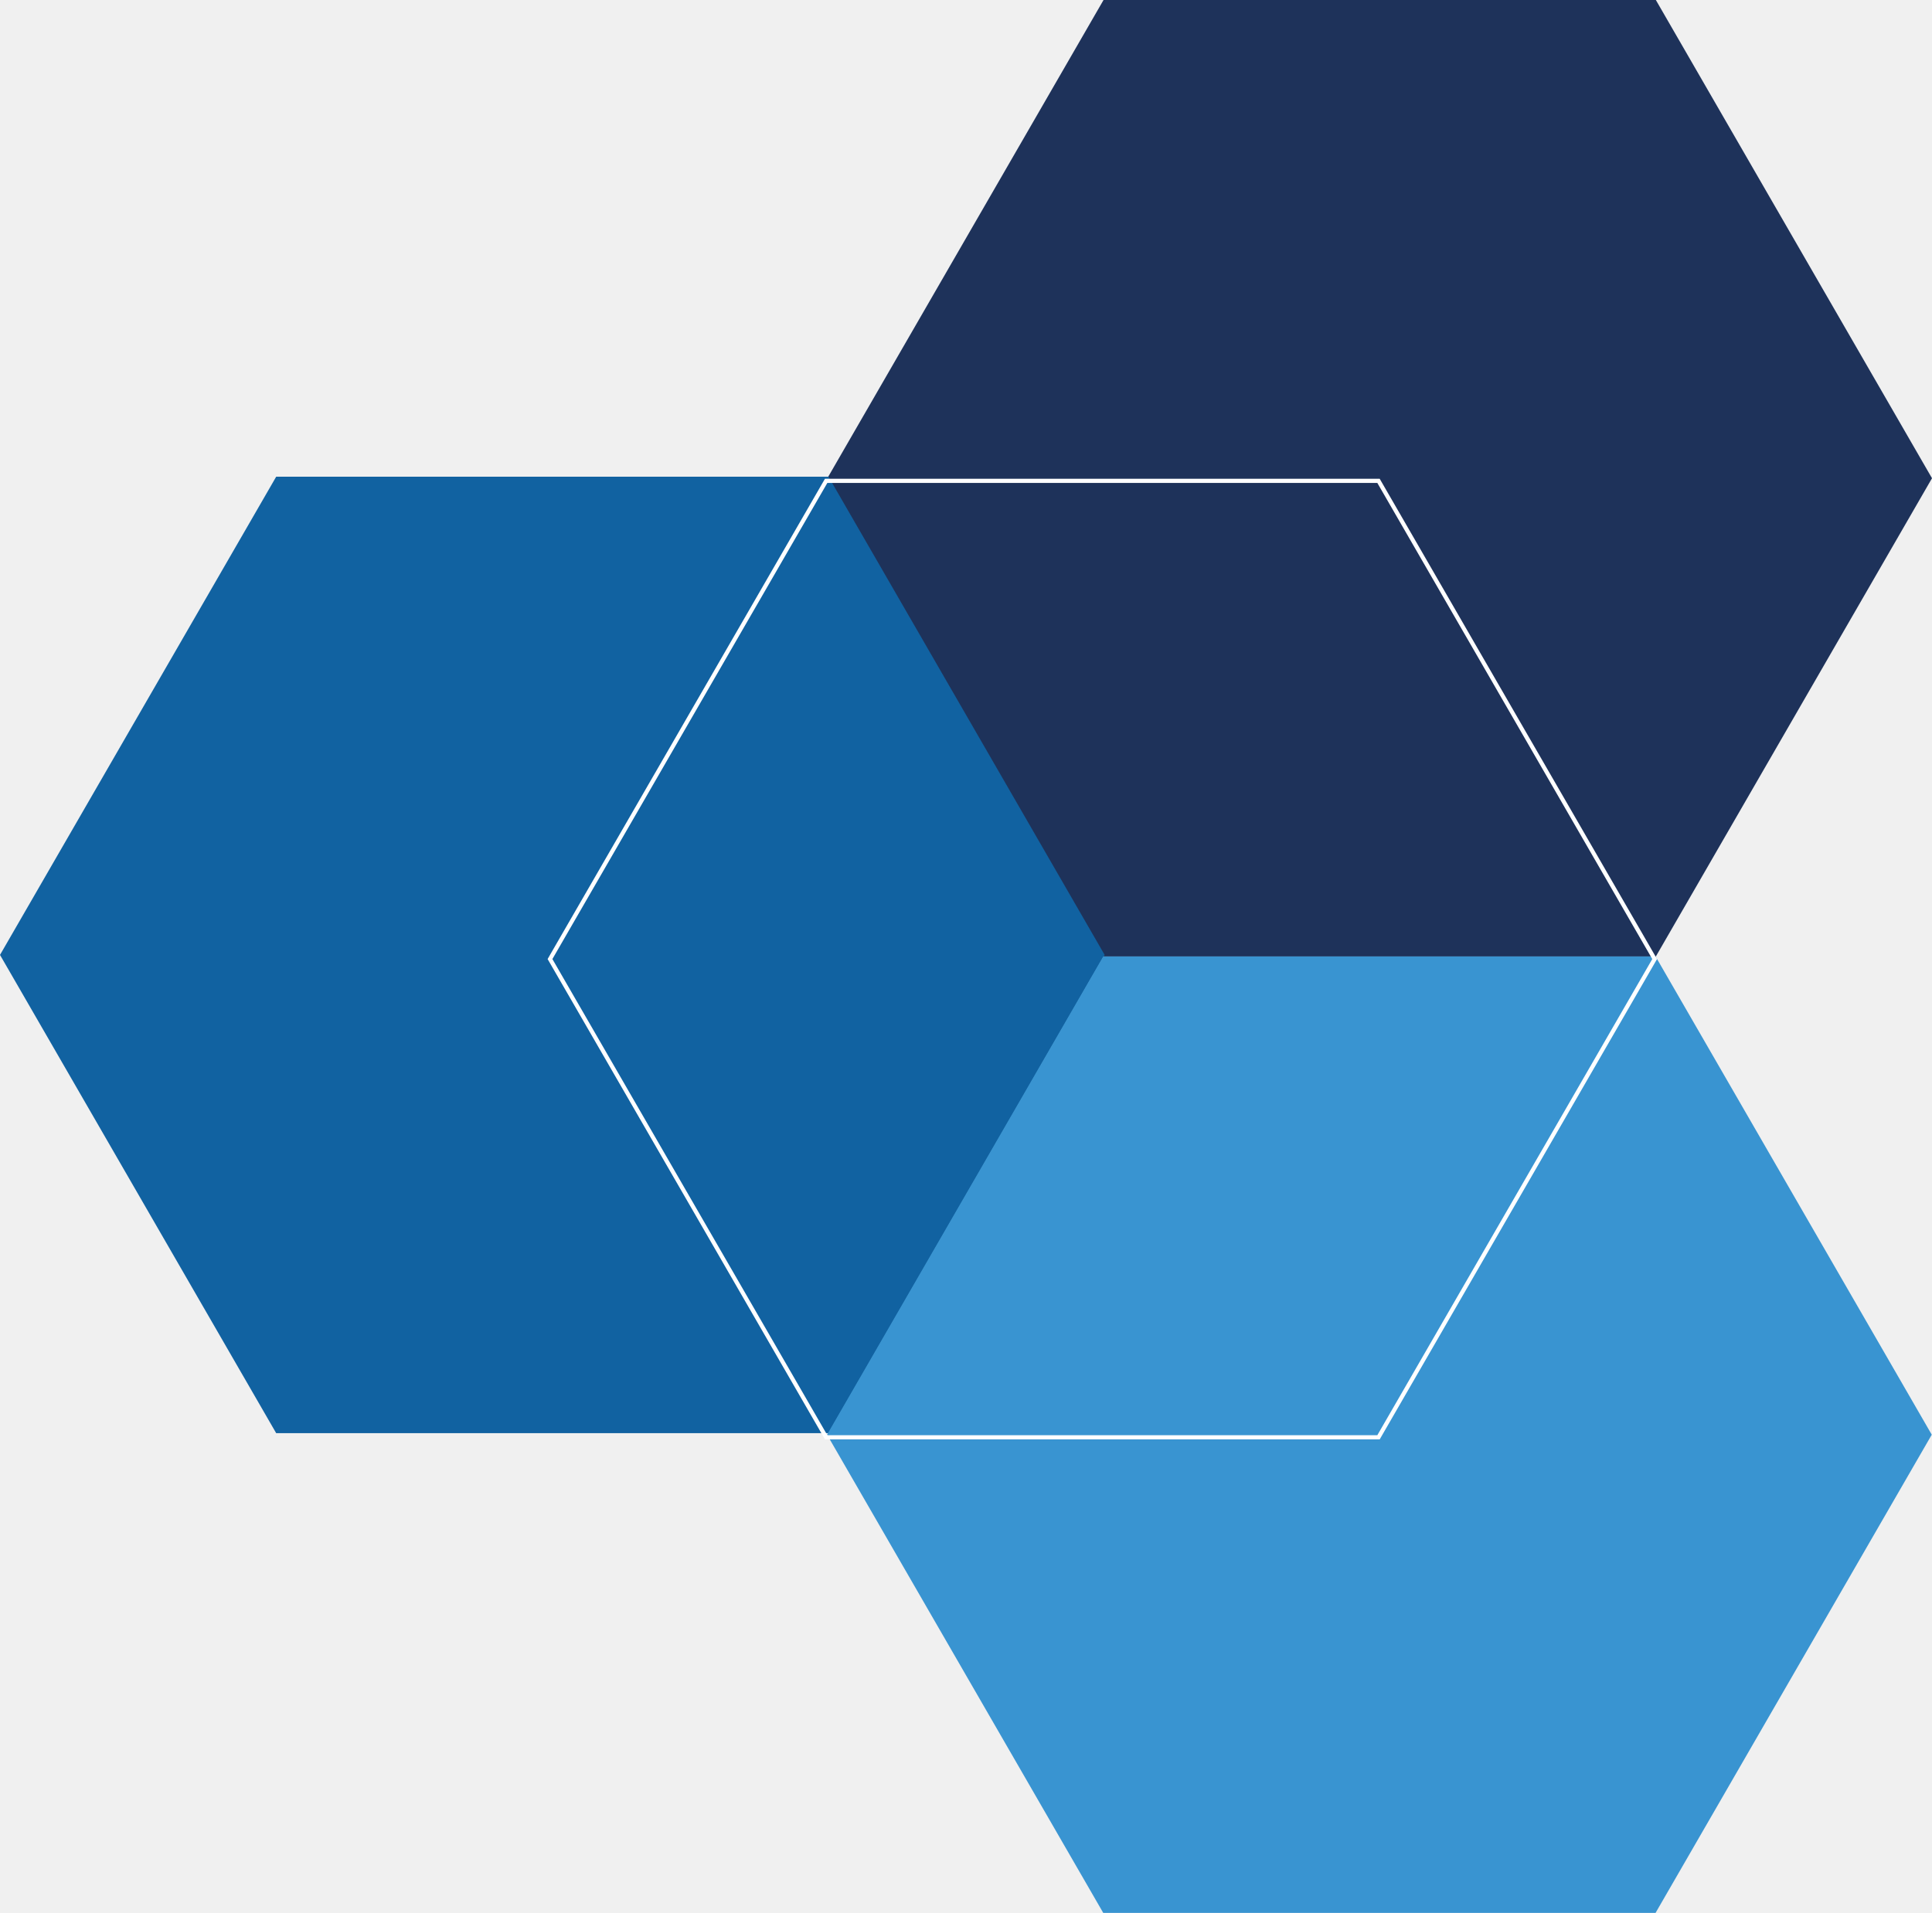
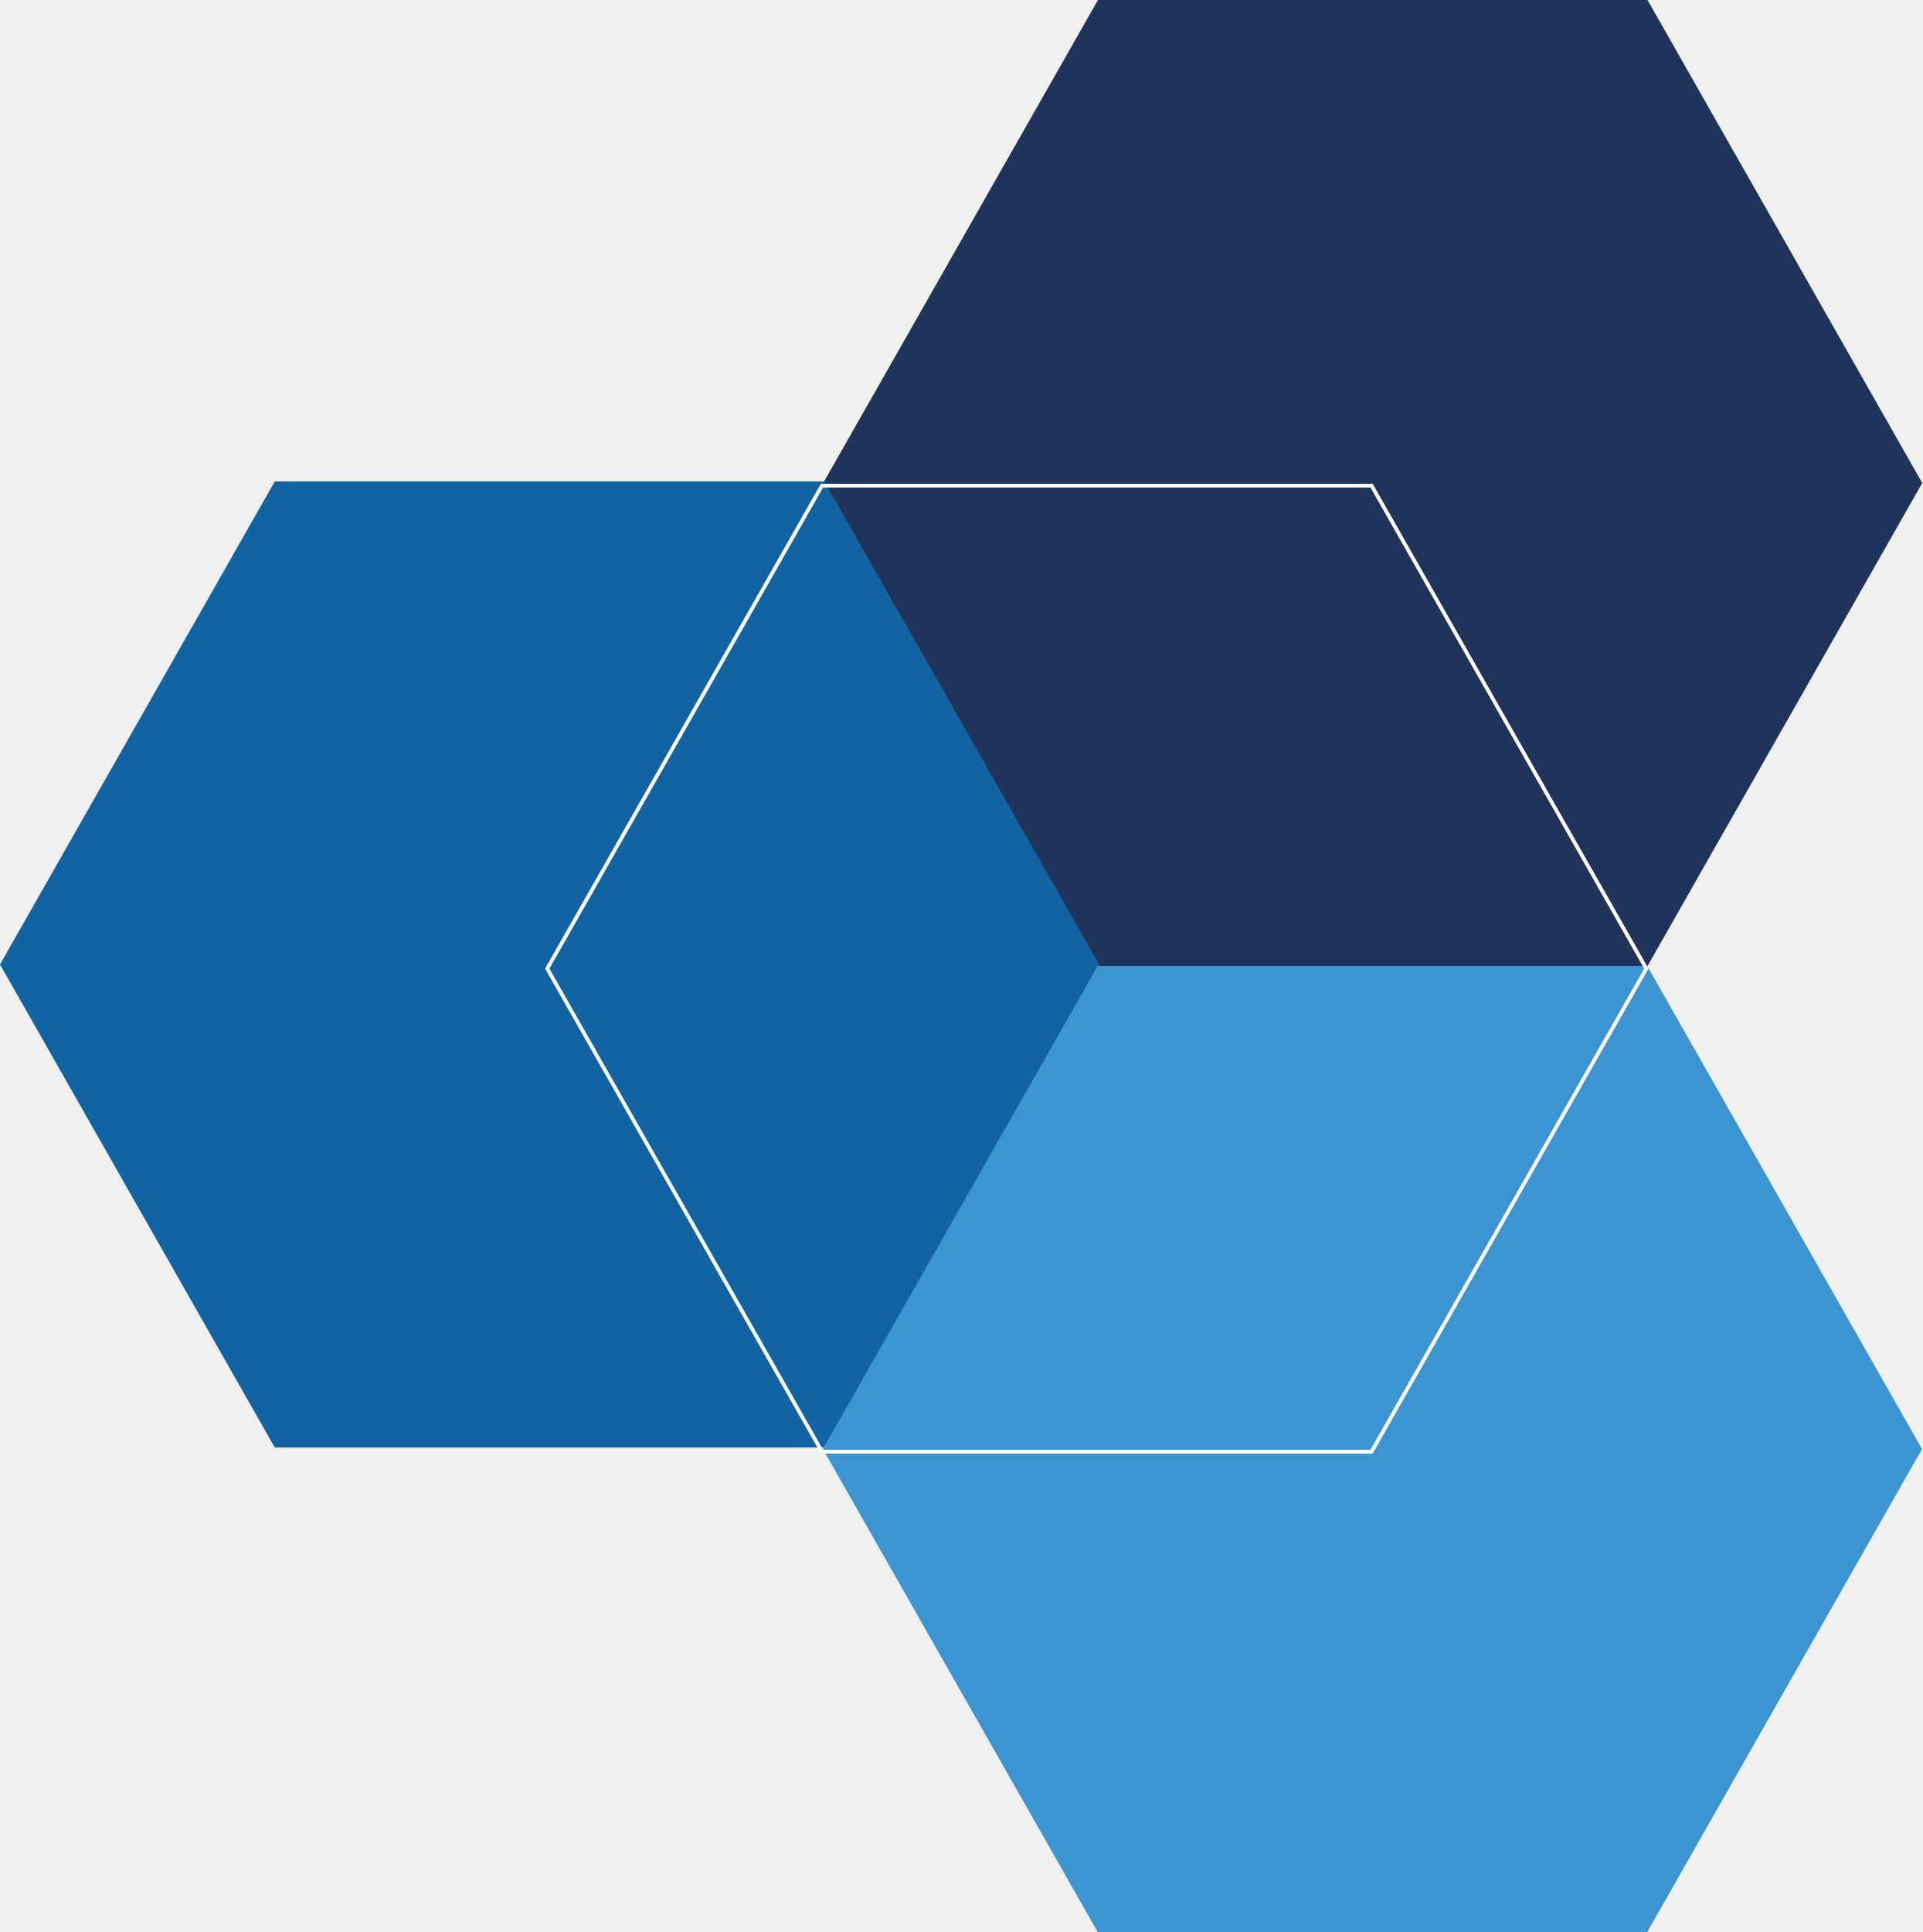
- <svg xmlns="http://www.w3.org/2000/svg" id="Layer_1" data-name="Layer 1" viewBox="0 0 467.01 462.5">
+ <svg xmlns="http://www.w3.org/2000/svg" id="Layer_1" data-name="Layer 1" viewBox="0 0 509.51 511.95">
  <defs>
-     <style>.cls-1{fill:#1e325a;}.cls-2{fill:#1162a1;}.cls-3{fill:#3994d1;}.cls-4{fill:none;stroke:#fff;stroke-miterlimit:10;}</style>
+     <style>.cls-1{fill:#20335a;}.cls-2{fill:#1163a2;}.cls-3{fill:#3c94d1;}.cls-4{fill:none;stroke:#fff;stroke-miterlimit:10;}</style>
  </defs>
-   <polygon class="cls-1" points="400.26 0 266.75 0 199.99 115.63 266.75 231.25 400.26 231.25 467.01 115.63 400.26 0" />
-   <polygon class="cls-2" points="200.27 115.26 66.76 115.26 0 230.88 66.76 346.51 200.27 346.51 267.02 230.88 200.27 115.26" />
-   <polygon class="cls-3" points="400.19 231.25 266.68 231.25 199.92 346.88 266.68 462.5 400.19 462.5 466.95 346.88 400.19 231.25" />
-   <polygon class="cls-4" points="333.22 116.26 199.7 116.26 132.95 231.88 199.7 347.51 333.22 347.51 399.97 231.88 333.22 116.26" />
+   <polygon class="cls-1" points="436.68 0 291.02 0 218.19 127.99 291.02 255.98 436.68 255.98 509.5 127.99 436.68 0" />
+   <polygon class="cls-2" points="218.49 127.58 72.83 127.58 0 255.57 72.83 383.56 218.49 383.56 291.32 255.57 218.49 127.58" />
+   <polygon class="cls-3" points="436.61 255.98 290.95 255.98 218.11 383.97 290.95 511.95 436.61 511.95 509.44 383.97 436.61 255.98" />
+   <polygon class="cls-4" points="363.54 128.69 217.87 128.69 145.05 256.67 217.87 384.67 363.54 384.67 436.37 256.67 363.54 128.69" />
</svg>
